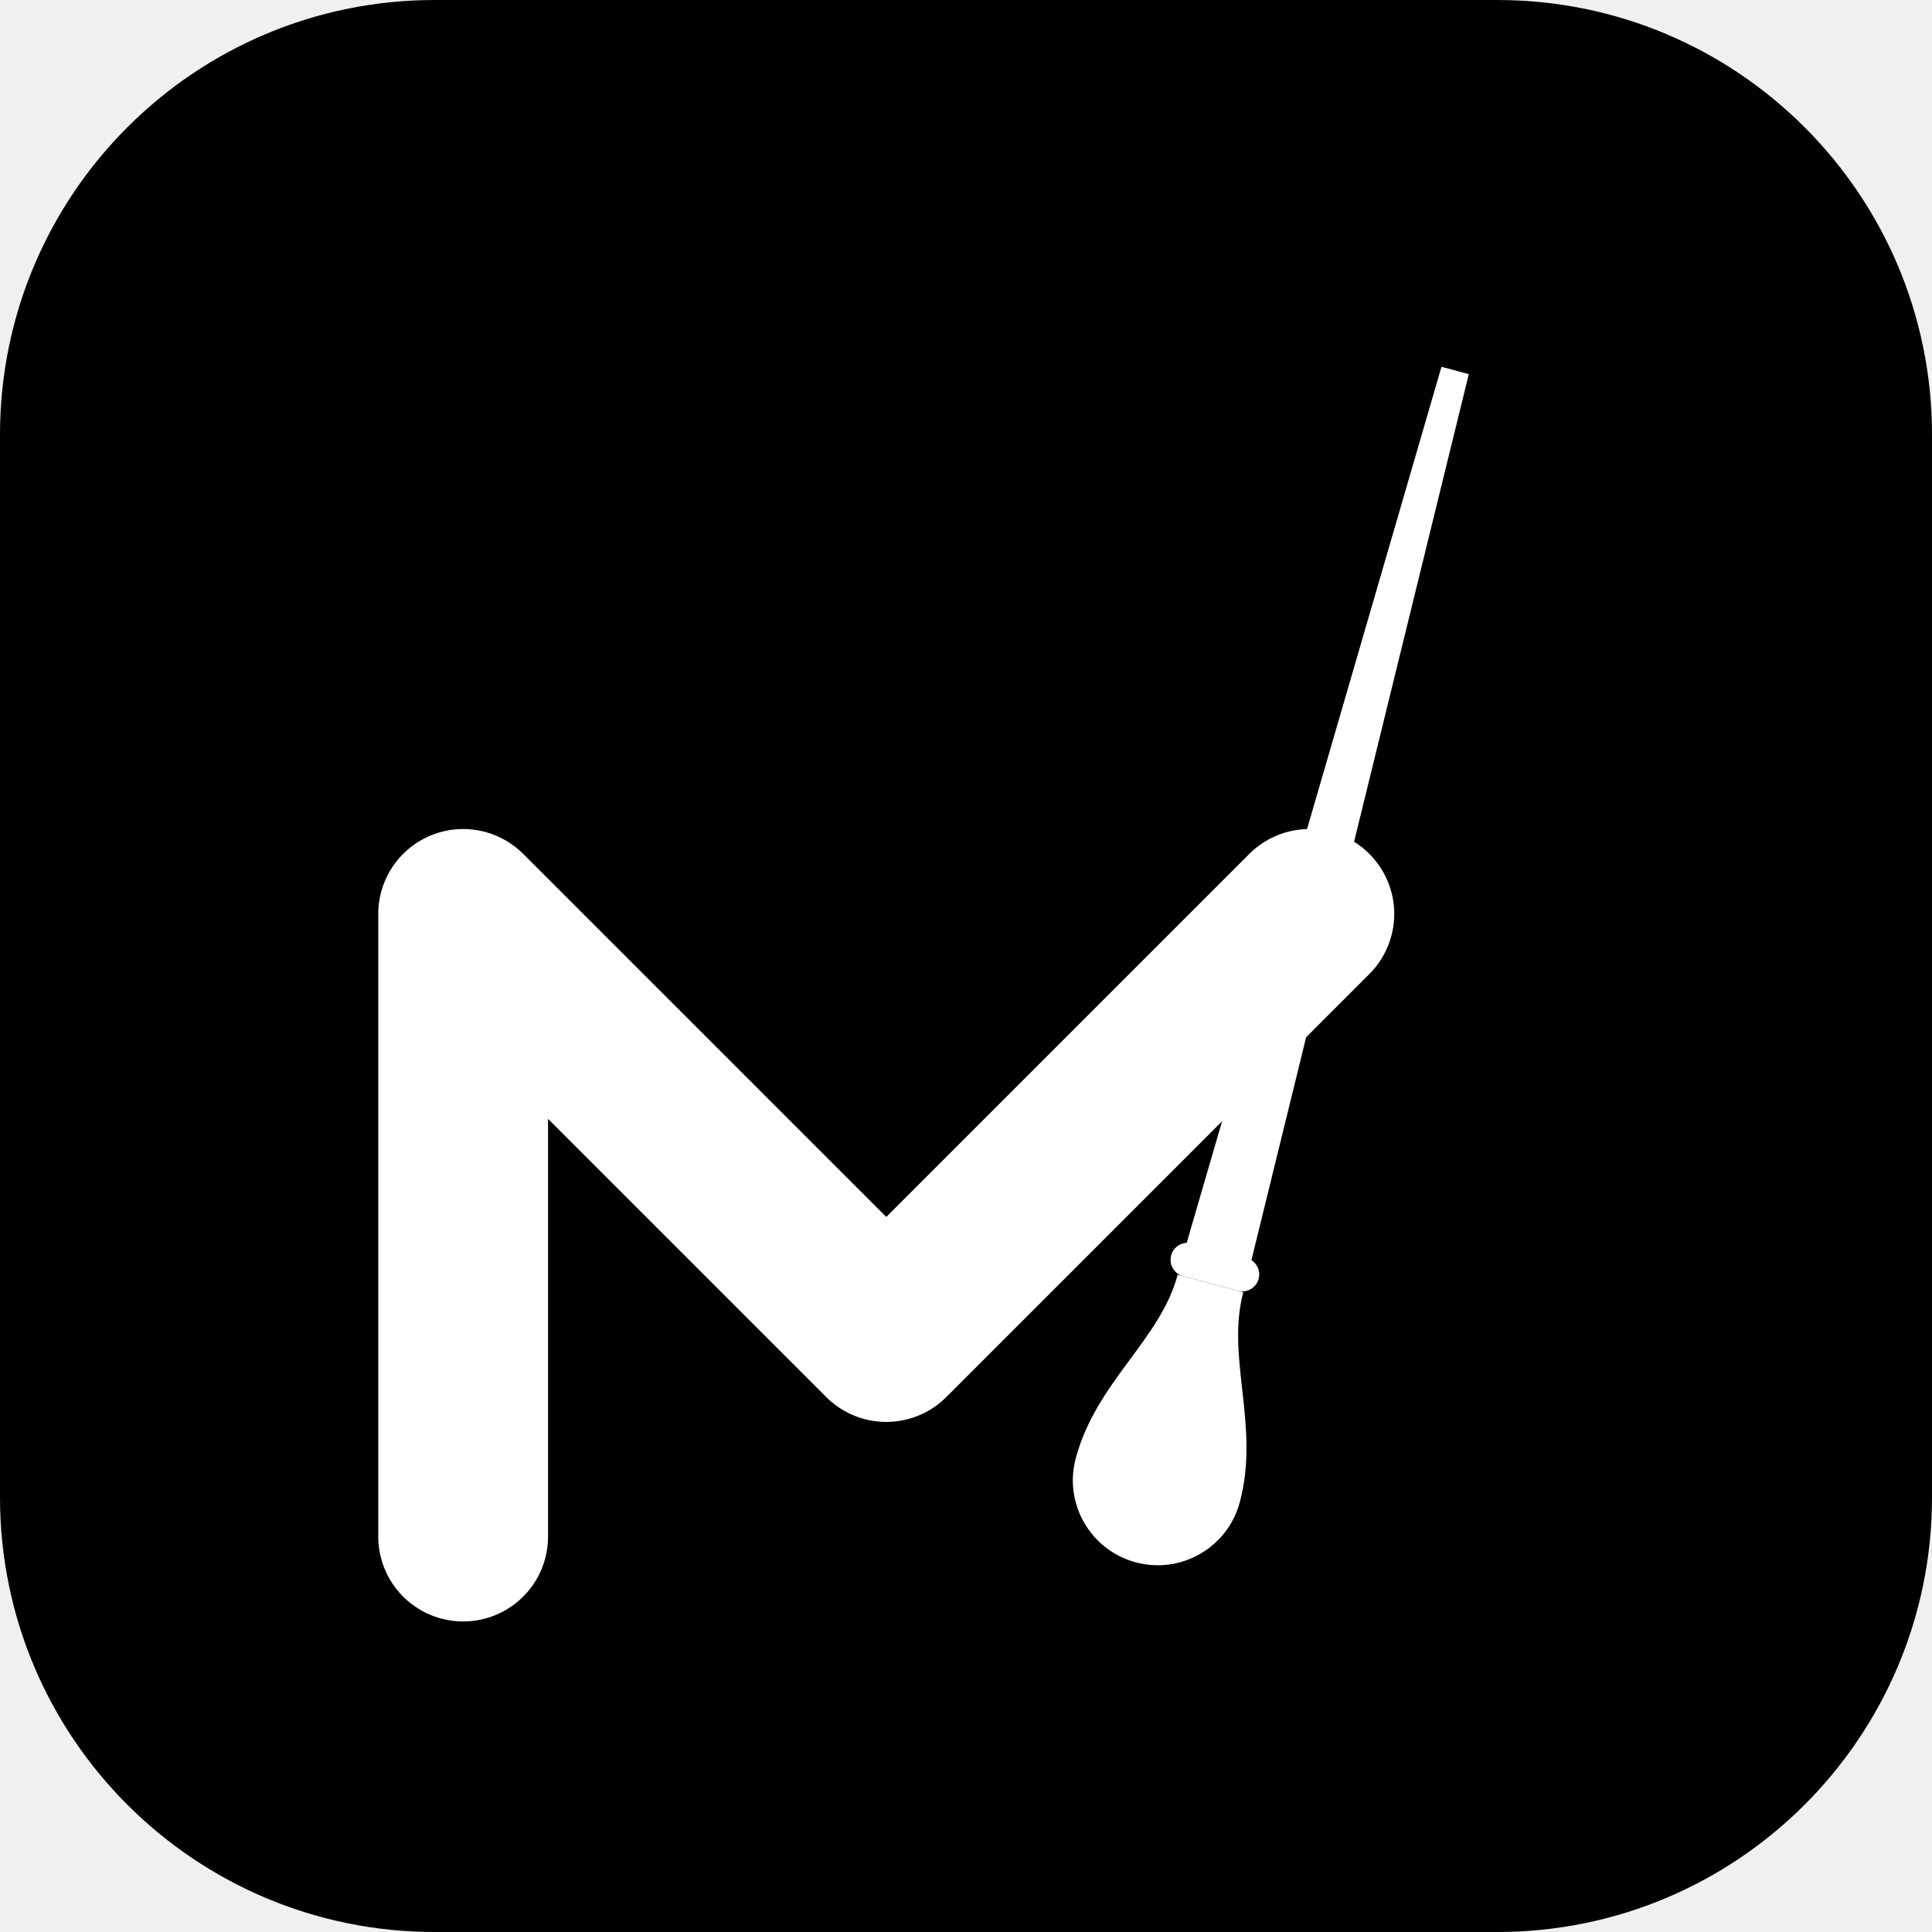
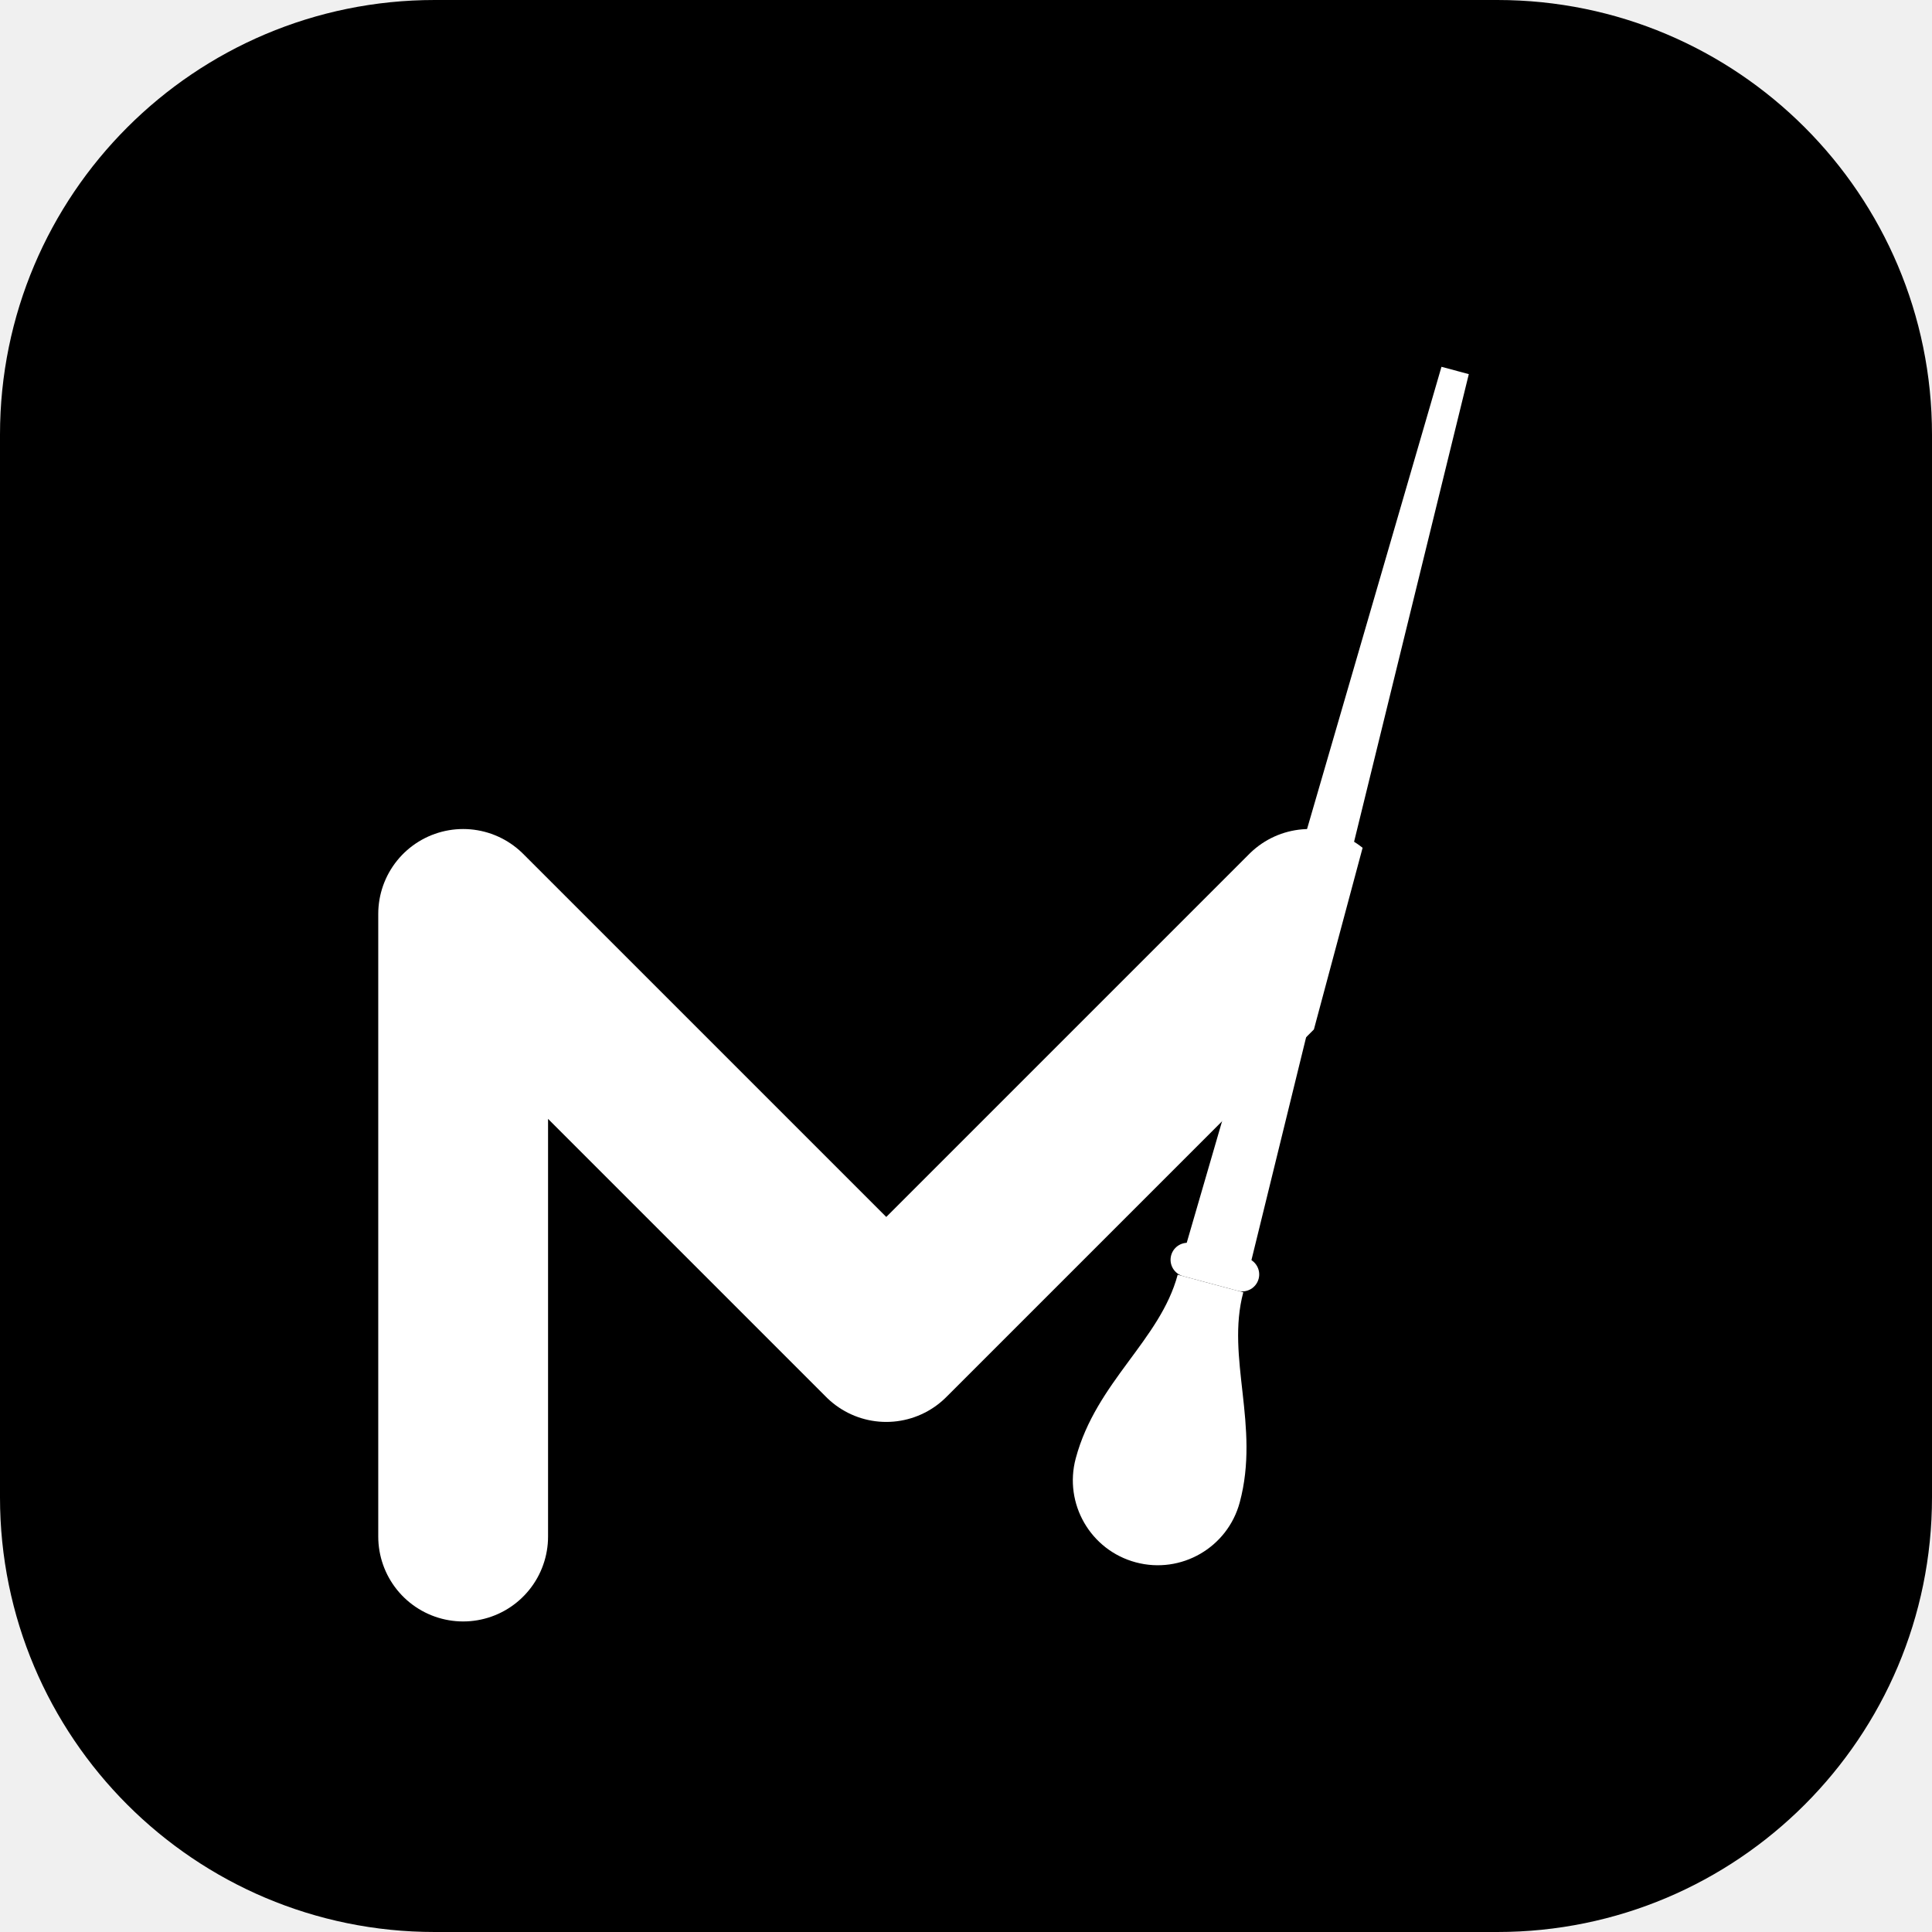
<svg xmlns="http://www.w3.org/2000/svg" viewBox="0 0 256 256" width="256" height="256">
  <rect width="256" height="256" rx="57.6" fill="#000000" />
  <g transform="translate(26.87 32.6) scale(0.75)" fill="#ffffff">
+     <defs>
+       <clipPath id="m-cut">
+         <path d="M162.1 296.2L265.7 -90.2L-100 -90.2L-100 296.2Z" />
+       </clipPath>
+     </defs>
    <g transform="translate(-14 22)">
-       <path d="M60 206V96L134.75 170.75L209.5 96" fill="none" stroke="#ffffff" stroke-width="30" stroke-linecap="round" stroke-linejoin="round" />
+       <path clip-path="url(#m-cut)" d="M60 206V96L134.75 170.75L209.5 96" fill="none" stroke="#ffffff" stroke-width="30" stroke-linecap="round" stroke-linejoin="round" />
      <g transform="translate(182.2 198) rotate(15)">
        <path d="M-6 -40L-2.5 -205L2.5 -205L6 -40Z" />
        <path d="M-6 -38C-6 -26 -15 -16 -15 -2A15 15 0 0 0 15 -2C15 -16 6 -26 6 -38Z" />
        <rect x="-8" y="-44" width="16" height="6" rx="3" />
      </g>
    </g>
  </g>
</svg>
